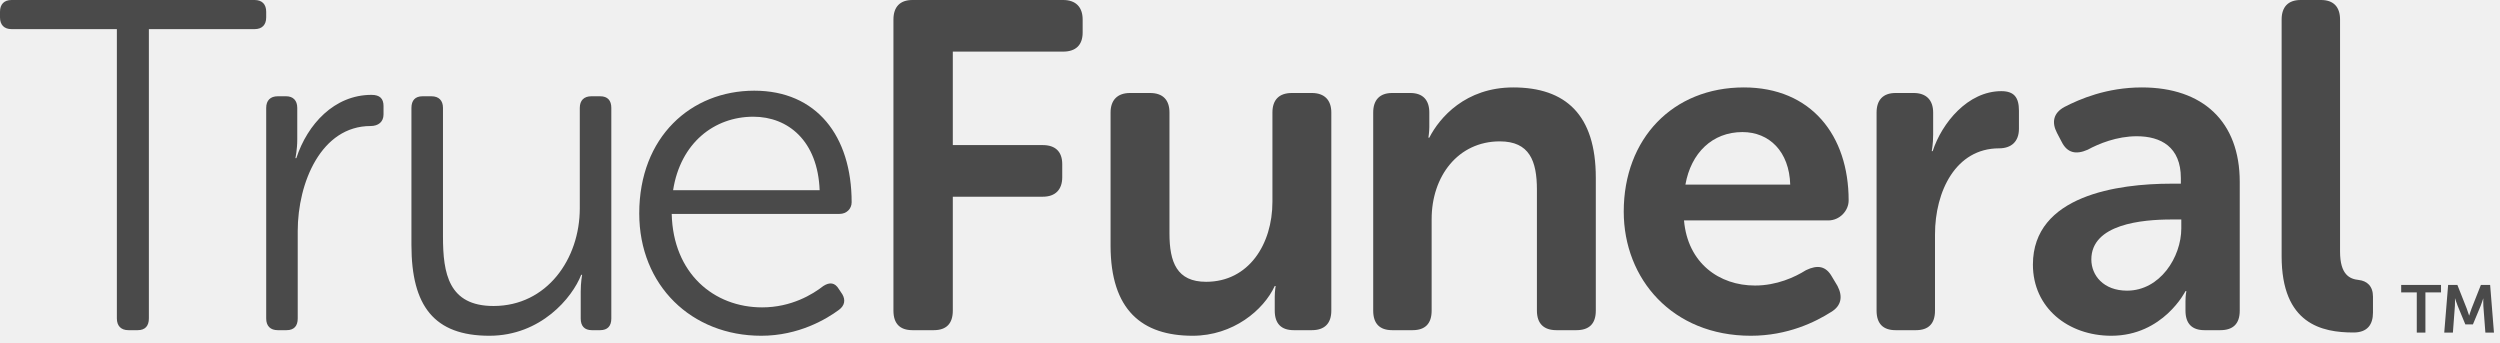
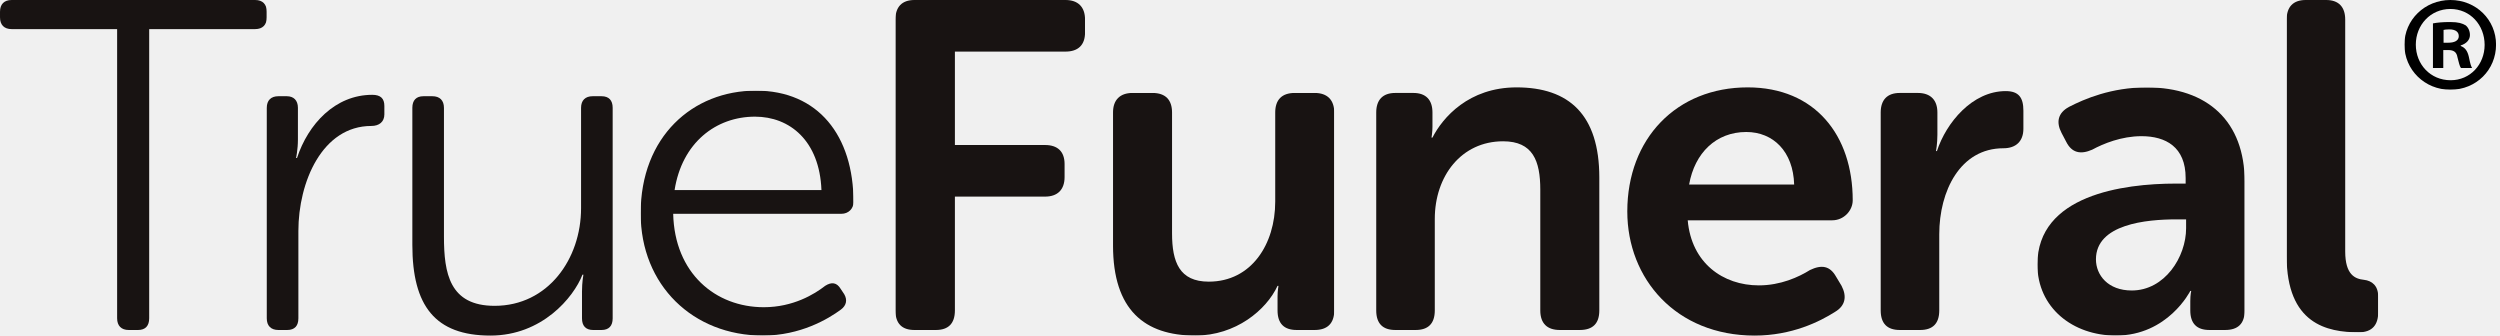
- <svg xmlns="http://www.w3.org/2000/svg" width="146px" height="20px" viewBox="0 0 146 20" version="1.1">
-   <defs />
-   <g id="Main" stroke="none" stroke-width="1" fill="none" fill-rule="evenodd">
-     <g id="1.-Both---Search-results" transform="translate(-30, -22)" fill="#4A4A4A">
-       <g id="Header">
-         <g id="TrueFuneral-Logo" transform="translate(30, 22)">
-           <path d="M47.867,11.107 C47.759,8.229 46.026,6.816 43.994,6.816 C41.719,6.816 39.743,8.338 39.309,11.107 L47.867,11.107 Z M44.049,5.296 C47.678,5.296 49.736,7.93 49.736,11.814 C49.736,12.194 49.438,12.492 49.032,12.492 L39.228,12.492 C39.309,15.969 41.692,17.951 44.509,17.951 C46.215,17.951 47.461,17.19 48.084,16.702 C48.463,16.458 48.761,16.512 48.978,16.865 L49.195,17.19 C49.384,17.517 49.33,17.843 49.005,18.087 C48.274,18.63 46.649,19.608 44.455,19.608 C40.393,19.608 37.332,16.675 37.332,12.465 C37.332,7.984 40.366,5.296 44.049,5.296 L44.049,5.296 Z" id="Fill-7" />
-           <path d="M124.22,16.974 C126.143,16.974 127.388,15.018 127.388,13.334 L127.388,12.818 L126.82,12.818 C125.086,12.818 122.134,13.09 122.134,15.154 C122.134,16.077 122.839,16.974 124.22,16.974 M126.793,10.727 L127.362,10.727 L127.362,10.401 C127.362,8.582 126.197,7.957 124.788,7.957 C123.624,7.957 122.568,8.392 121.918,8.745 C121.241,9.043 120.726,8.935 120.401,8.283 L120.13,7.767 C119.805,7.143 119.913,6.599 120.563,6.246 C121.457,5.785 123.028,5.106 125.086,5.106 C128.661,5.106 130.801,7.115 130.801,10.619 L130.801,18.141 C130.801,18.901 130.422,19.282 129.664,19.282 L128.742,19.282 C128.012,19.282 127.632,18.901 127.632,18.141 L127.632,17.598 C127.632,17.218 127.686,17.001 127.686,17.001 L127.632,17.001 C127.632,17.001 126.332,19.608 123.299,19.608 C120.78,19.608 118.722,17.978 118.722,15.452 C118.722,11.406 123.705,10.727 126.793,10.727" id="Fill-22" />
-           <path d="M104.549,10.782 C104.494,8.853 103.33,7.713 101.759,7.713 C99.999,7.713 98.753,8.935 98.428,10.782 L104.549,10.782 Z M101.84,5.106 C105.768,5.106 107.961,7.903 107.961,11.705 C107.961,12.302 107.446,12.873 106.769,12.873 L98.346,12.873 C98.563,15.371 100.405,16.675 102.49,16.675 C103.763,16.675 104.82,16.186 105.47,15.778 C106.147,15.453 106.634,15.534 106.986,16.159 L107.311,16.702 C107.636,17.326 107.528,17.87 106.932,18.223 C106.038,18.793 104.413,19.608 102.247,19.608 C97.669,19.608 94.826,16.295 94.826,12.357 C94.826,8.093 97.696,5.106 101.84,5.106 L101.84,5.106 Z" id="Fill-17" />
-           <path d="M52.177,1.141 C52.177,0.407 52.556,-7.84313725e-05 53.287,-7.84313725e-05 L62.089,-7.84313725e-05 C62.82,-7.84313725e-05 63.227,0.407 63.227,1.141 L63.227,1.901 C63.227,2.634 62.82,3.014 62.089,3.014 L55.644,3.014 L55.644,8.473 L60.898,8.473 C61.629,8.473 62.035,8.853 62.035,9.587 L62.035,10.347 C62.035,11.08 61.629,11.488 60.898,11.488 L55.644,11.488 L55.644,18.141 C55.644,18.901 55.264,19.282 54.533,19.282 L53.287,19.282 C52.556,19.282 52.177,18.901 52.177,18.141 L52.177,1.141 Z M64.857,6.572 C64.857,5.839 65.264,5.431 65.995,5.431 L67.16,5.431 C67.918,5.431 68.297,5.839 68.297,6.572 L68.297,13.633 C68.297,15.317 68.73,16.457 70.437,16.457 C72.928,16.457 74.31,14.258 74.31,11.786 L74.31,6.572 C74.31,5.839 74.689,5.431 75.447,5.431 L76.612,5.431 C77.343,5.431 77.749,5.839 77.749,6.572 L77.749,18.141 C77.749,18.901 77.343,19.282 76.612,19.282 L75.556,19.282 C74.824,19.282 74.445,18.901 74.445,18.141 L74.445,17.326 C74.445,17.001 74.499,16.702 74.499,16.702 L74.445,16.702 C73.795,18.114 72.008,19.608 69.651,19.608 C66.699,19.608 64.857,18.114 64.857,14.339 L64.857,6.572 Z M133.247,1.141 C133.247,0.407 133.626,-7.84313725e-05 134.358,-7.84313725e-05 L135.549,-7.84313725e-05 C136.28,-7.84313725e-05 136.659,0.407 136.659,1.141 L136.659,14.692 C136.659,16.05 137.228,16.294 137.743,16.349 C138.23,16.403 138.582,16.702 138.582,17.327 L138.582,18.25 C138.582,18.956 138.257,19.418 137.445,19.418 C135.603,19.418 133.247,18.929 133.247,14.964 L133.247,1.141 Z M109.592,6.572 C109.592,5.839 109.971,5.431 110.702,5.431 L111.759,5.431 C112.489,5.431 112.896,5.839 112.896,6.572 L112.896,7.876 C112.896,8.392 112.815,8.826 112.815,8.826 L112.868,8.826 C113.411,7.17 114.927,5.323 116.877,5.323 C117.635,5.323 117.906,5.703 117.906,6.464 L117.906,7.523 C117.906,8.256 117.473,8.663 116.742,8.663 C114.223,8.663 113.004,11.162 113.004,13.687 L113.004,18.141 C113.004,18.901 112.625,19.282 111.894,19.282 L110.702,19.282 C109.971,19.282 109.592,18.901 109.592,18.141 L109.592,6.572 Z M80.195,6.572 C80.195,5.839 80.574,5.431 81.305,5.431 L82.362,5.431 C83.093,5.431 83.472,5.839 83.472,6.572 L83.472,7.414 C83.472,7.713 83.418,8.039 83.418,8.039 L83.472,8.039 C84.068,6.871 85.585,5.106 88.374,5.106 C91.435,5.106 93.195,6.708 93.195,10.374 L93.195,18.141 C93.195,18.901 92.816,19.282 92.058,19.282 L90.893,19.282 C90.162,19.282 89.756,18.901 89.756,18.141 L89.756,11.08 C89.756,9.397 89.322,8.256 87.589,8.256 C85.151,8.256 83.608,10.293 83.608,12.791 L83.608,18.141 C83.608,18.901 83.228,19.282 82.497,19.282 L81.305,19.282 C80.574,19.282 80.195,18.901 80.195,18.141 L80.195,6.572 Z M24.028,6.301 C24.028,5.866 24.245,5.622 24.678,5.622 L25.193,5.622 C25.626,5.622 25.87,5.866 25.87,6.301 L25.87,13.823 C25.87,15.969 26.195,17.87 28.822,17.87 C31.937,17.87 33.86,15.127 33.86,12.166 L33.86,6.301 C33.86,5.866 34.103,5.622 34.537,5.622 L35.051,5.622 C35.485,5.622 35.701,5.866 35.701,6.301 L35.701,18.603 C35.701,19.037 35.485,19.282 35.051,19.282 L34.564,19.282 C34.13,19.282 33.914,19.037 33.914,18.603 L33.914,17.028 C33.914,16.485 33.995,16.05 33.995,16.05 L33.941,16.05 C33.426,17.381 31.584,19.608 28.578,19.608 C25.355,19.608 24.028,17.87 24.028,14.312 L24.028,6.301 Z M15.546,6.301 C15.546,5.866 15.789,5.622 16.223,5.622 L16.71,5.622 C17.117,5.622 17.36,5.866 17.36,6.301 L17.36,8.147 C17.36,8.745 17.252,9.234 17.252,9.234 L17.306,9.234 C17.956,7.251 19.527,5.54 21.694,5.54 C22.181,5.54 22.398,5.757 22.398,6.192 L22.398,6.681 C22.398,7.115 22.1,7.36 21.64,7.36 C18.769,7.36 17.387,10.646 17.387,13.497 L17.387,18.603 C17.387,19.037 17.171,19.282 16.737,19.282 L16.223,19.282 C15.789,19.282 15.546,19.037 15.546,18.603 L15.546,6.301 Z M6.825,1.701 L0.677,1.701 C0.243,1.701 0,1.453 0,1.015 L0,0.686 C0,0.247 0.243,0 0.677,0 L14.868,0 C15.302,0 15.546,0.247 15.546,0.686 L15.546,1.015 C15.546,1.453 15.302,1.701 14.868,1.701 L8.694,1.701 L8.694,18.596 C8.694,19.035 8.477,19.282 8.044,19.282 L7.502,19.282 C7.069,19.282 6.825,19.035 6.825,18.596 L6.825,1.701 Z" id="Fill-9" />
-           <path d="M142.971,16.64 L143.511,16.64 L144.055,18.016 C144.117,18.181 144.195,18.424 144.195,18.424 L144.203,18.424 C144.203,18.424 144.277,18.181 144.34,18.016 L144.884,16.64 L145.424,16.64 L145.647,19.425 L145.146,19.425 L145.028,17.867 C145.017,17.683 145.024,17.436 145.024,17.436 L145.017,17.436 C145.017,17.436 144.934,17.707 144.868,17.867 L144.418,18.946 L143.976,18.946 L143.53,17.867 C143.464,17.707 143.378,17.432 143.378,17.432 L143.37,17.432 C143.37,17.432 143.378,17.683 143.366,17.867 L143.249,19.425 L142.744,19.425 L142.971,16.64 Z M141.14,17.075 L140.229,17.075 L140.229,16.64 L142.555,16.64 L142.555,17.075 L141.644,17.075 L141.644,19.425 L141.14,19.425 L141.14,17.075 Z" id="Fill-29" />
-         </g>
+ <svg xmlns="http://www.w3.org/2000/svg" xmlns:xlink="http://www.w3.org/1999/xlink" width="447px" height="60px" viewBox="0 0 447 60" version="1.1">
+   <defs>
+     <path id="path-1" d="M47.7,0 L0.001,0 L0.001,59.003 L47.7,59.003 L47.7,7.10542736e-15 L47.7,0 Z" />
+     <path id="path-3" d="M0.548,44 L38.609,44 L38.609,0.204 L0.548,0.204 L0.548,44 L0.548,44 Z" />
+     <path id="path-5" d="M34.004,-7.88860905e-31 L0.099,-7.88860905e-31 L0.099,59.003 L34.004,59.003 L34.004,-7.10542736e-15 L34.004,-7.88860905e-31 Z" />
+     <path id="path-7" d="M0.007,44 L39.564,44 L39.564,0.62 L0.007,0.62 L0.007,44 L0.007,44 Z" />
+     <path id="path-9" d="M0.283,45 L37.347,45 L37.347,0.623 L0.283,0.623 L0.283,45 L0.283,45 Z" />
+     <path id="path-11" d="M17.223,0 L0.852,0 L0.852,59.419 L17.223,59.419 L17.223,7.10542736e-15 L17.223,0 Z" />
+     <path id="path-13" d="M17.293,16.048 L17.293,0 L0.905,0 L0.905,16.048 L17.293,16.048 L17.293,16.048 Z" />
+   </defs>
+   <g id="Desktop" stroke="none" stroke-width="1" fill="none" fill-rule="evenodd">
+     <g id="Page-1">
+       <g id="Group-3">
+         <mask id="mask-2" fill="white">
+           <use xlink:href="#path-1" />
+         </mask>
+         <g id="Clip-2" />
+         <path d="M20.942,5.204 L2.078,5.204 C0.748,5.204 0.001,4.448 0.001,3.106 L0.001,2.098 C0.001,0.756 0.748,-0 2.078,-0 L45.623,-0 C46.953,-0 47.7,0.756 47.7,2.098 L47.7,3.106 C47.7,4.448 46.953,5.204 45.623,5.204 L26.675,5.204 L26.675,56.905 C26.675,58.247 26.011,59.003 24.68,59.003 L23.018,59.003 C21.689,59.003 20.942,58.247 20.942,56.905 L20.942,5.204 Z" id="Fill-1" fill="#181312" mask="url(#mask-2)" />
+       </g>
+       <path d="M47.7,19.28 C47.7,17.95 48.448,17.203 49.778,17.203 L51.274,17.203 C52.521,17.203 53.268,17.95 53.268,19.28 L53.268,24.931 C53.268,26.759 52.935,28.255 52.935,28.255 L53.102,28.255 C55.097,22.189 59.917,16.953 66.564,16.953 C68.061,16.953 68.725,17.618 68.725,18.947 L68.725,20.444 C68.725,21.773 67.811,22.521 66.398,22.521 C57.59,22.521 53.351,32.576 53.351,41.302 L53.351,56.925 C53.351,58.254 52.686,59.003 51.357,59.003 L49.778,59.003 C48.448,59.003 47.7,58.254 47.7,56.925 L47.7,19.28 Z" id="Fill-4" fill="#181312" />
+       <path d="M73.728,19.28 C73.728,17.95 74.393,17.203 75.722,17.203 L77.302,17.203 C78.631,17.203 79.379,17.95 79.379,19.28 L79.379,42.299 C79.379,48.864 80.377,54.682 88.436,54.682 C97.994,54.682 103.894,46.288 103.894,37.23 L103.894,19.28 C103.894,17.95 104.641,17.203 105.972,17.203 L107.55,17.203 C108.88,17.203 109.545,17.95 109.545,19.28 L109.545,56.925 C109.545,58.254 108.88,59.003 107.55,59.003 L106.055,59.003 C104.725,59.003 104.061,58.254 104.061,56.925 L104.061,52.106 C104.061,50.443 104.31,49.114 104.31,49.114 L104.144,49.114 C102.564,53.185 96.913,60 87.689,60 C77.8,60 73.728,54.682 73.728,43.795 L73.728,19.28 Z" id="Fill-6" fill="#181312" />
+       <g id="Group-10" transform="translate(114, 16)">
+         <mask id="mask-4" fill="white">
+           <use xlink:href="#path-3" />
+         </mask>
+         <g id="Clip-9" />
+         <path d="M32.875,17.988 C32.542,9.18 27.224,4.858 20.992,4.858 C14.011,4.858 7.945,9.512 6.615,17.988 L32.875,17.988 Z M21.158,0.204 C32.293,0.204 38.609,8.265 38.609,20.149 C38.609,21.312 37.695,22.227 36.449,22.227 L6.366,22.227 C6.615,32.864 13.928,38.93 22.57,38.93 C27.806,38.93 31.629,36.603 33.54,35.107 C34.704,34.359 35.617,34.525 36.282,35.606 L36.947,36.603 C37.528,37.6 37.363,38.598 36.366,39.345 C34.122,41.008 29.136,44 22.404,44 C9.939,44 0.548,35.024 0.548,22.144 C0.548,8.432 9.856,0.204 21.158,0.204 L21.158,0.204 Z" id="Fill-8" fill="#181312" mask="url(#mask-4)" />
+       </g>
+       <g id="Group-13" transform="translate(160, 0)">
+         <mask id="mask-6" fill="white">
+           <use xlink:href="#path-5" />
+         </mask>
+         <g id="Clip-12" />
+         <path d="M0.099,3.491 C0.099,1.247 1.262,-0 3.505,-0 L30.514,-0 C32.757,-0 34.004,1.247 34.004,3.491 L34.004,5.818 C34.004,8.061 32.757,9.225 30.514,9.225 L10.736,9.225 L10.736,25.928 L26.858,25.928 C29.101,25.928 30.347,27.092 30.347,29.335 L30.347,31.662 C30.347,33.906 29.101,35.153 26.858,35.153 L10.736,35.153 L10.736,55.512 C10.736,57.839 9.572,59.003 7.329,59.003 L3.505,59.003 C1.262,59.003 0.099,57.839 0.099,55.512 L0.099,3.491 Z" id="Fill-11" fill="#181312" mask="url(#mask-6)" />
+       </g>
+       <g id="Group-16" transform="translate(199, 16)">
+         <mask id="mask-8" fill="white">
+           <use xlink:href="#path-7" />
+         </mask>
+         <g id="Clip-15" />
+         <path d="M0.007,4.111 C0.007,1.866 1.254,0.62 3.498,0.62 L7.071,0.62 C9.398,0.62 10.562,1.866 10.562,4.111 L10.562,25.718 C10.562,30.87 11.891,34.359 17.126,34.359 C24.772,34.359 29.01,27.629 29.01,20.067 L29.01,4.111 C29.01,1.866 30.173,0.62 32.5,0.62 L36.074,0.62 C38.317,0.62 39.564,1.866 39.564,4.111 L39.564,39.512 C39.564,41.838 38.317,43.002 36.074,43.002 L32.833,43.002 C30.589,43.002 29.425,41.838 29.425,39.512 L29.425,37.019 C29.425,36.022 29.591,35.108 29.591,35.108 L29.425,35.108 C27.431,39.429 21.946,44 14.717,44 C5.658,44 0.007,39.429 0.007,27.878 L0.007,4.111 Z" id="Fill-14" fill="#181312" mask="url(#mask-8)" />
+       </g>
+       <path d="M246.069,20.111 C246.069,17.866 247.232,16.62 249.475,16.62 L252.717,16.62 C254.96,16.62 256.124,17.866 256.124,20.111 L256.124,22.687 C256.124,23.601 255.958,24.598 255.958,24.598 L256.124,24.598 C257.952,21.024 262.607,15.623 271.165,15.623 C280.556,15.623 285.958,20.526 285.958,31.745 L285.958,55.512 C285.958,57.838 284.794,59.002 282.467,59.002 L278.894,59.002 C276.65,59.002 275.404,57.838 275.404,55.512 L275.404,33.905 C275.404,28.753 274.074,25.263 268.755,25.263 C261.276,25.263 256.54,31.495 256.54,39.14 L256.54,55.512 C256.54,57.838 255.376,59.002 253.132,59.002 L249.475,59.002 C247.232,59.002 246.069,57.838 246.069,55.512 L246.069,20.111 Z" id="Fill-17" fill="#181312" />
+       <path d="M320.795,32.992 C320.629,27.091 317.055,23.601 312.235,23.601 C306.834,23.601 303.012,27.341 302.014,32.992 L320.795,32.992 Z M312.485,15.623 C324.535,15.623 331.266,24.183 331.266,35.818 C331.266,37.645 329.687,39.39 327.609,39.39 L301.765,39.39 C302.43,47.036 308.081,51.025 314.479,51.025 C318.385,51.025 321.626,49.529 323.621,48.282 C325.698,47.285 327.194,47.534 328.274,49.446 L329.272,51.108 C330.268,53.019 329.937,54.682 328.108,55.761 C325.365,57.507 320.379,60 313.732,60 C299.687,60 290.961,49.861 290.961,37.812 C290.961,24.765 299.77,15.623 312.485,15.623 L312.485,15.623 Z" id="Fill-19" fill="#181312" />
+       <path d="M336.269,20.111 C336.269,17.866 337.433,16.62 339.677,16.62 L342.918,16.62 C345.161,16.62 346.407,17.866 346.407,20.111 L346.407,24.099 C346.407,25.679 346.159,27.008 346.159,27.008 L346.324,27.008 C347.987,21.939 352.64,16.288 358.624,16.288 C360.951,16.288 361.782,17.452 361.782,19.778 L361.782,23.02 C361.782,25.263 360.452,26.509 358.208,26.509 C350.48,26.509 346.74,34.155 346.74,41.883 L346.74,55.512 C346.74,57.838 345.577,59.002 343.333,59.002 L339.677,59.002 C337.433,59.002 336.269,57.838 336.269,55.512 L336.269,20.111 Z" id="Fill-21" fill="#181312" />
+       <g id="Group-25" transform="translate(364, 15)">
+         <mask id="mask-10" fill="white">
+           <use xlink:href="#path-9" />
+         </mask>
+         <g id="Clip-24" />
+         <path d="M17.153,36.939 C23.054,36.939 26.876,30.955 26.876,25.803 L26.876,24.224 L25.131,24.224 C19.812,24.224 10.755,25.055 10.755,31.371 C10.755,34.197 12.915,36.939 17.153,36.939 M25.048,17.825 L26.793,17.825 L26.793,16.828 C26.793,11.26 23.22,9.349 18.898,9.349 C15.325,9.349 12.084,10.679 10.09,11.759 C8.012,12.673 6.433,12.341 5.436,10.347 L4.605,8.767 C3.607,6.856 3.94,5.194 5.934,4.113 C8.676,2.701 13.497,0.623 19.812,0.623 C30.782,0.623 37.347,6.773 37.347,17.493 L37.347,40.512 C37.347,42.838 36.184,44.002 33.857,44.002 L31.031,44.002 C28.788,44.002 27.624,42.838 27.624,40.512 L27.624,38.85 C27.624,37.686 27.79,37.022 27.79,37.022 L27.624,37.022 C27.624,37.022 23.635,45 14.327,45 C6.599,45 0.283,40.013 0.283,32.285 C0.283,19.903 15.575,17.825 25.048,17.825" id="Fill-23" fill="#181312" mask="url(#mask-10)" />
+       </g>
+       <g id="Group-28" transform="translate(408, 0)">
+         <mask id="mask-12" fill="white">
+           <use xlink:href="#path-11" />
+         </mask>
+         <g id="Clip-27" />
+         <path d="M0.852,3.491 C0.852,1.247 2.015,-0 4.259,-0 L7.915,-0 C10.159,-0 11.323,1.247 11.323,3.491 L11.323,44.958 C11.323,49.114 13.068,49.861 14.647,50.027 C16.142,50.194 17.223,51.108 17.223,53.019 L17.223,55.845 C17.223,58.005 16.226,59.419 13.733,59.419 C8.082,59.419 0.852,57.922 0.852,45.79 L0.852,3.491 Z" id="Fill-26" fill="#181312" mask="url(#mask-12)" />
+       </g>
+       <g id="Group-31" transform="translate(429, 0)">
+         <mask id="mask-14" fill="white">
+           <use xlink:href="#path-13" />
+         </mask>
+         <g id="Clip-30" />
+         <path d="M7.908,7.635 L8.783,7.635 C9.804,7.635 10.631,7.295 10.631,6.468 C10.631,5.739 10.096,5.252 8.929,5.252 C8.443,5.252 8.103,5.301 7.908,5.349 L7.908,7.635 Z M7.859,12.158 L6.011,12.158 L6.011,4.182 C6.741,4.036 7.762,3.939 9.075,3.939 C10.582,3.939 11.263,4.182 11.847,4.523 C12.285,4.863 12.625,5.495 12.625,6.273 C12.625,7.149 11.944,7.83 10.972,8.121 L10.972,8.219 C11.75,8.511 12.187,9.094 12.43,10.164 C12.674,11.38 12.82,11.866 13.014,12.158 L11.02,12.158 C10.777,11.866 10.631,11.137 10.388,10.212 C10.242,9.337 9.756,8.948 8.735,8.948 L7.859,8.948 L7.859,12.158 Z M2.948,7.976 C2.948,11.526 5.573,14.346 9.172,14.346 C12.674,14.346 15.251,11.526 15.251,8.024 C15.251,4.474 12.674,1.605 9.124,1.605 C5.573,1.605 2.948,4.474 2.948,7.976 L2.948,7.976 Z M17.294,7.976 C17.294,12.498 13.744,16.048 9.124,16.048 C4.552,16.048 0.905,12.498 0.905,7.976 C0.905,3.55 4.552,-0 9.124,-0 C13.744,-0 17.294,3.55 17.294,7.976 L17.294,7.976 Z" id="Fill-29" fill="#000000" mask="url(#mask-14)" />
      </g>
    </g>
  </g>
</svg>
